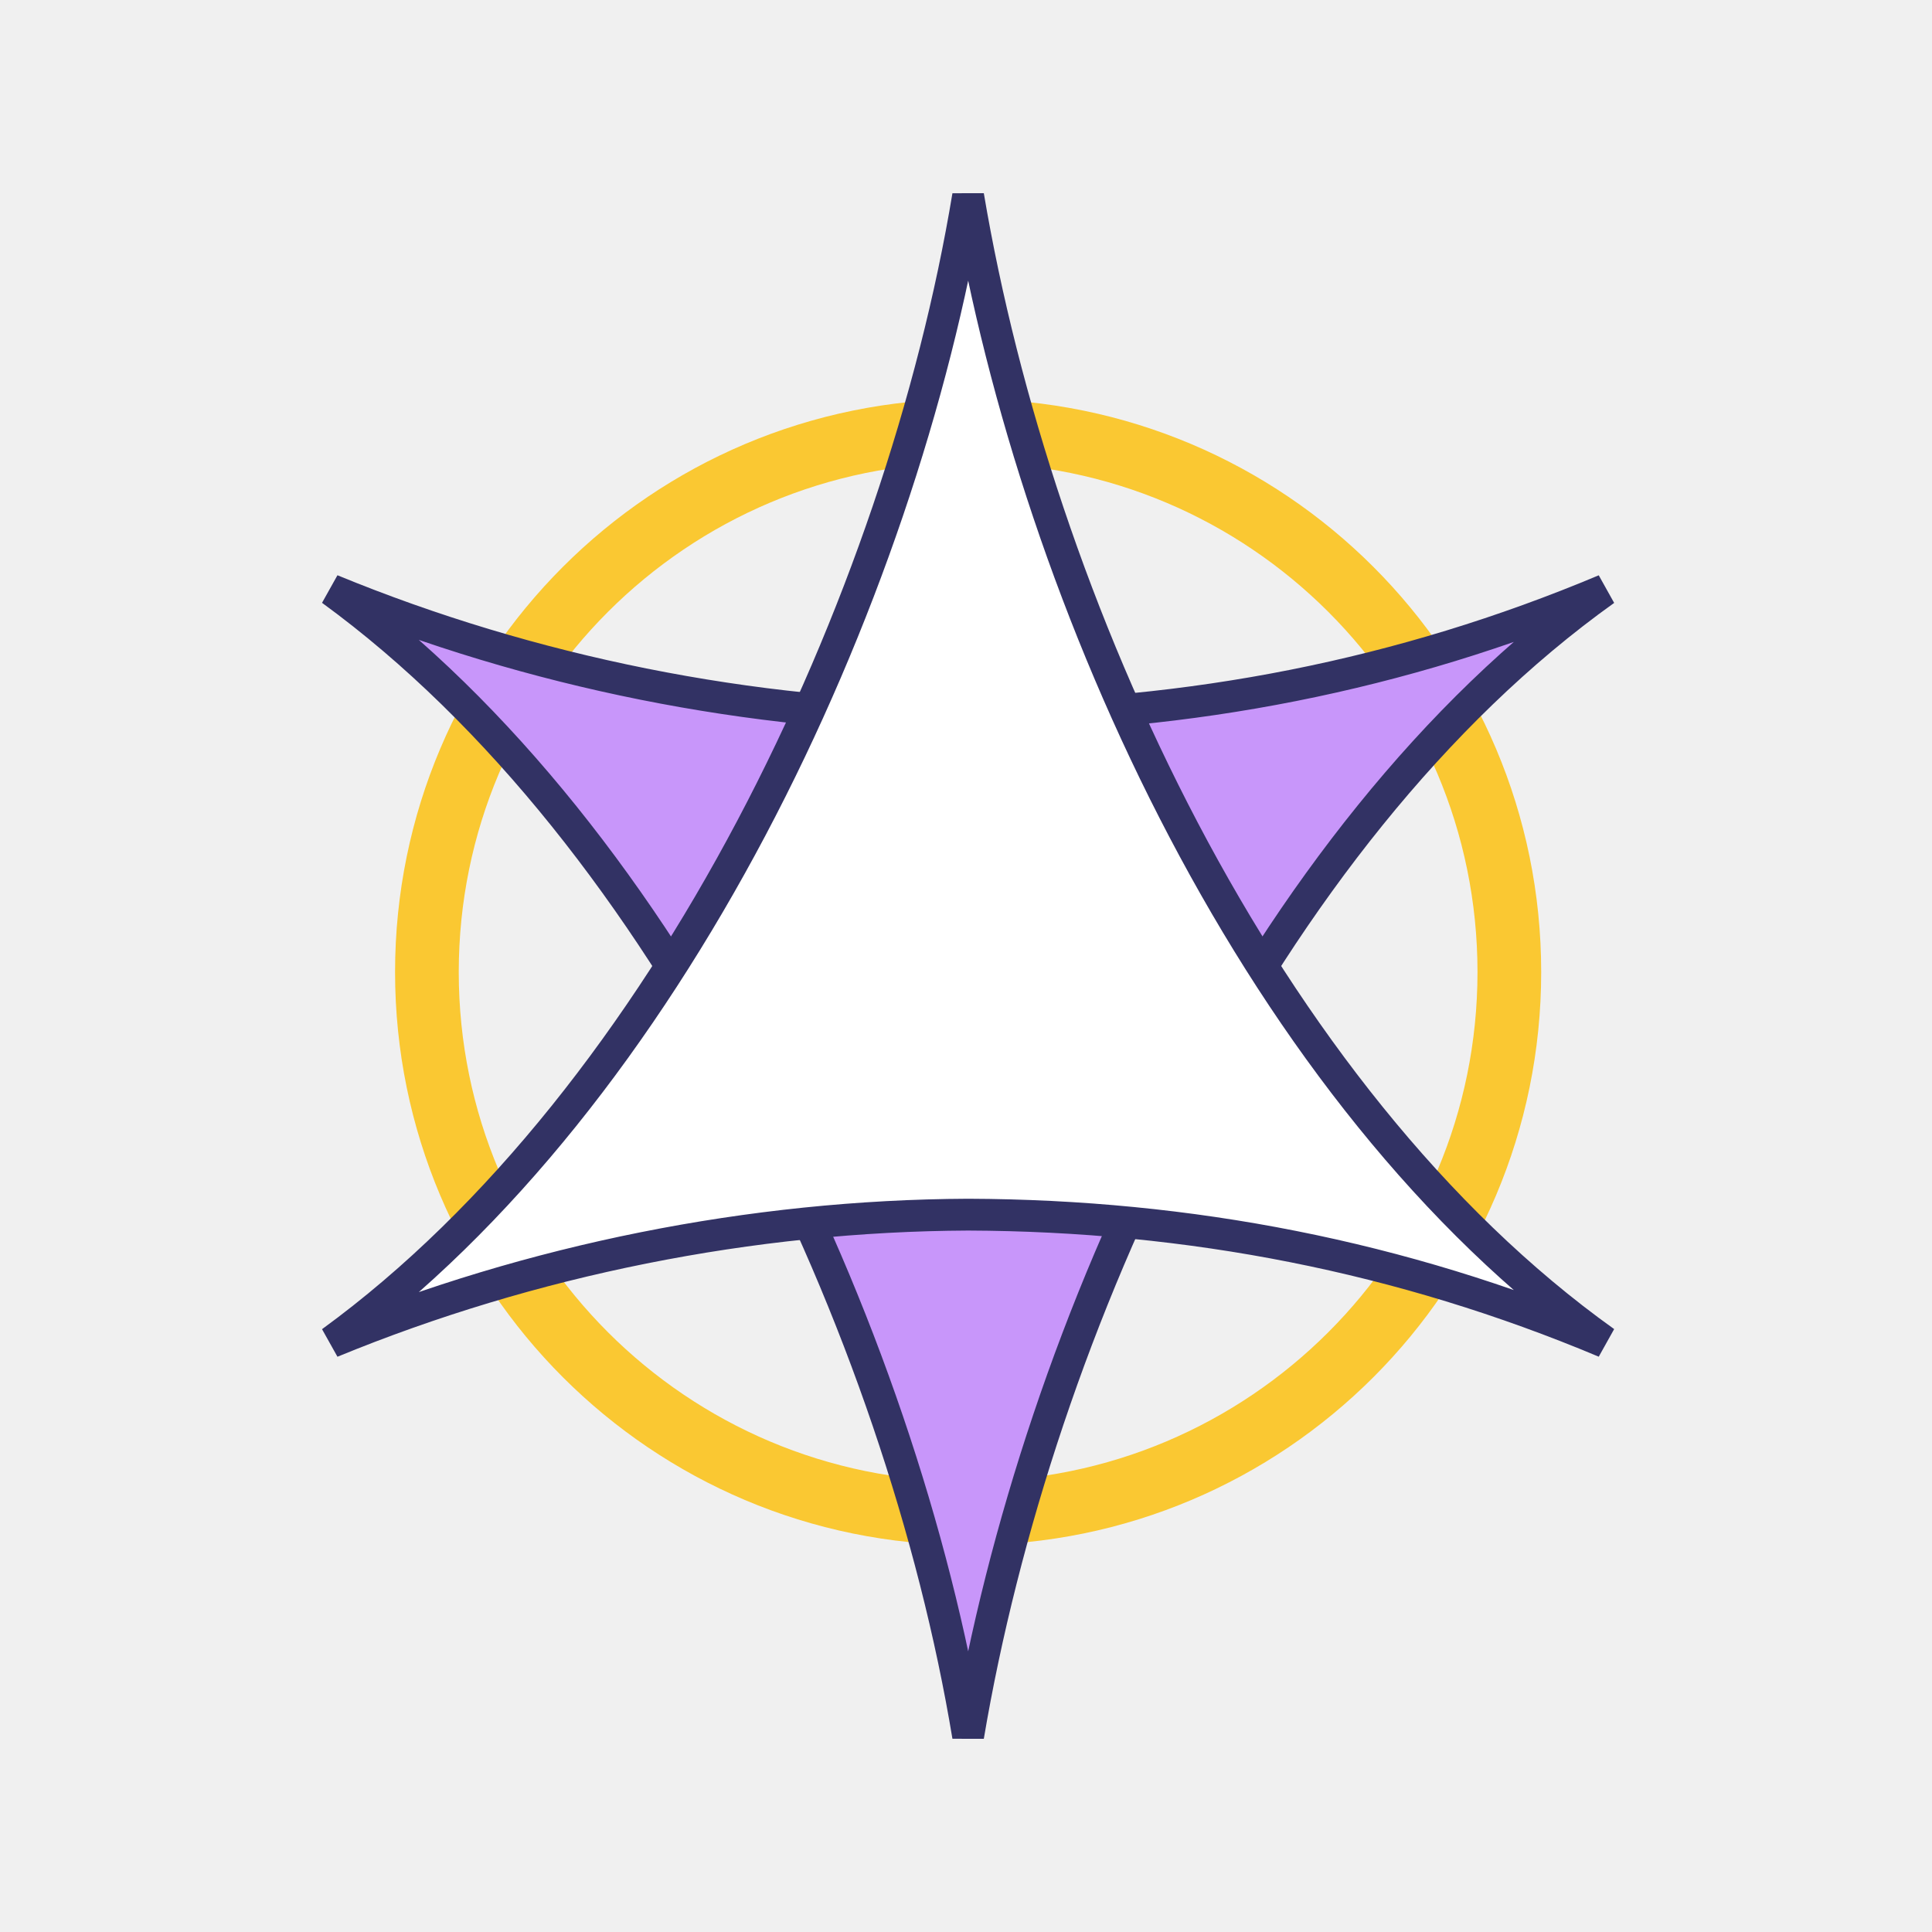
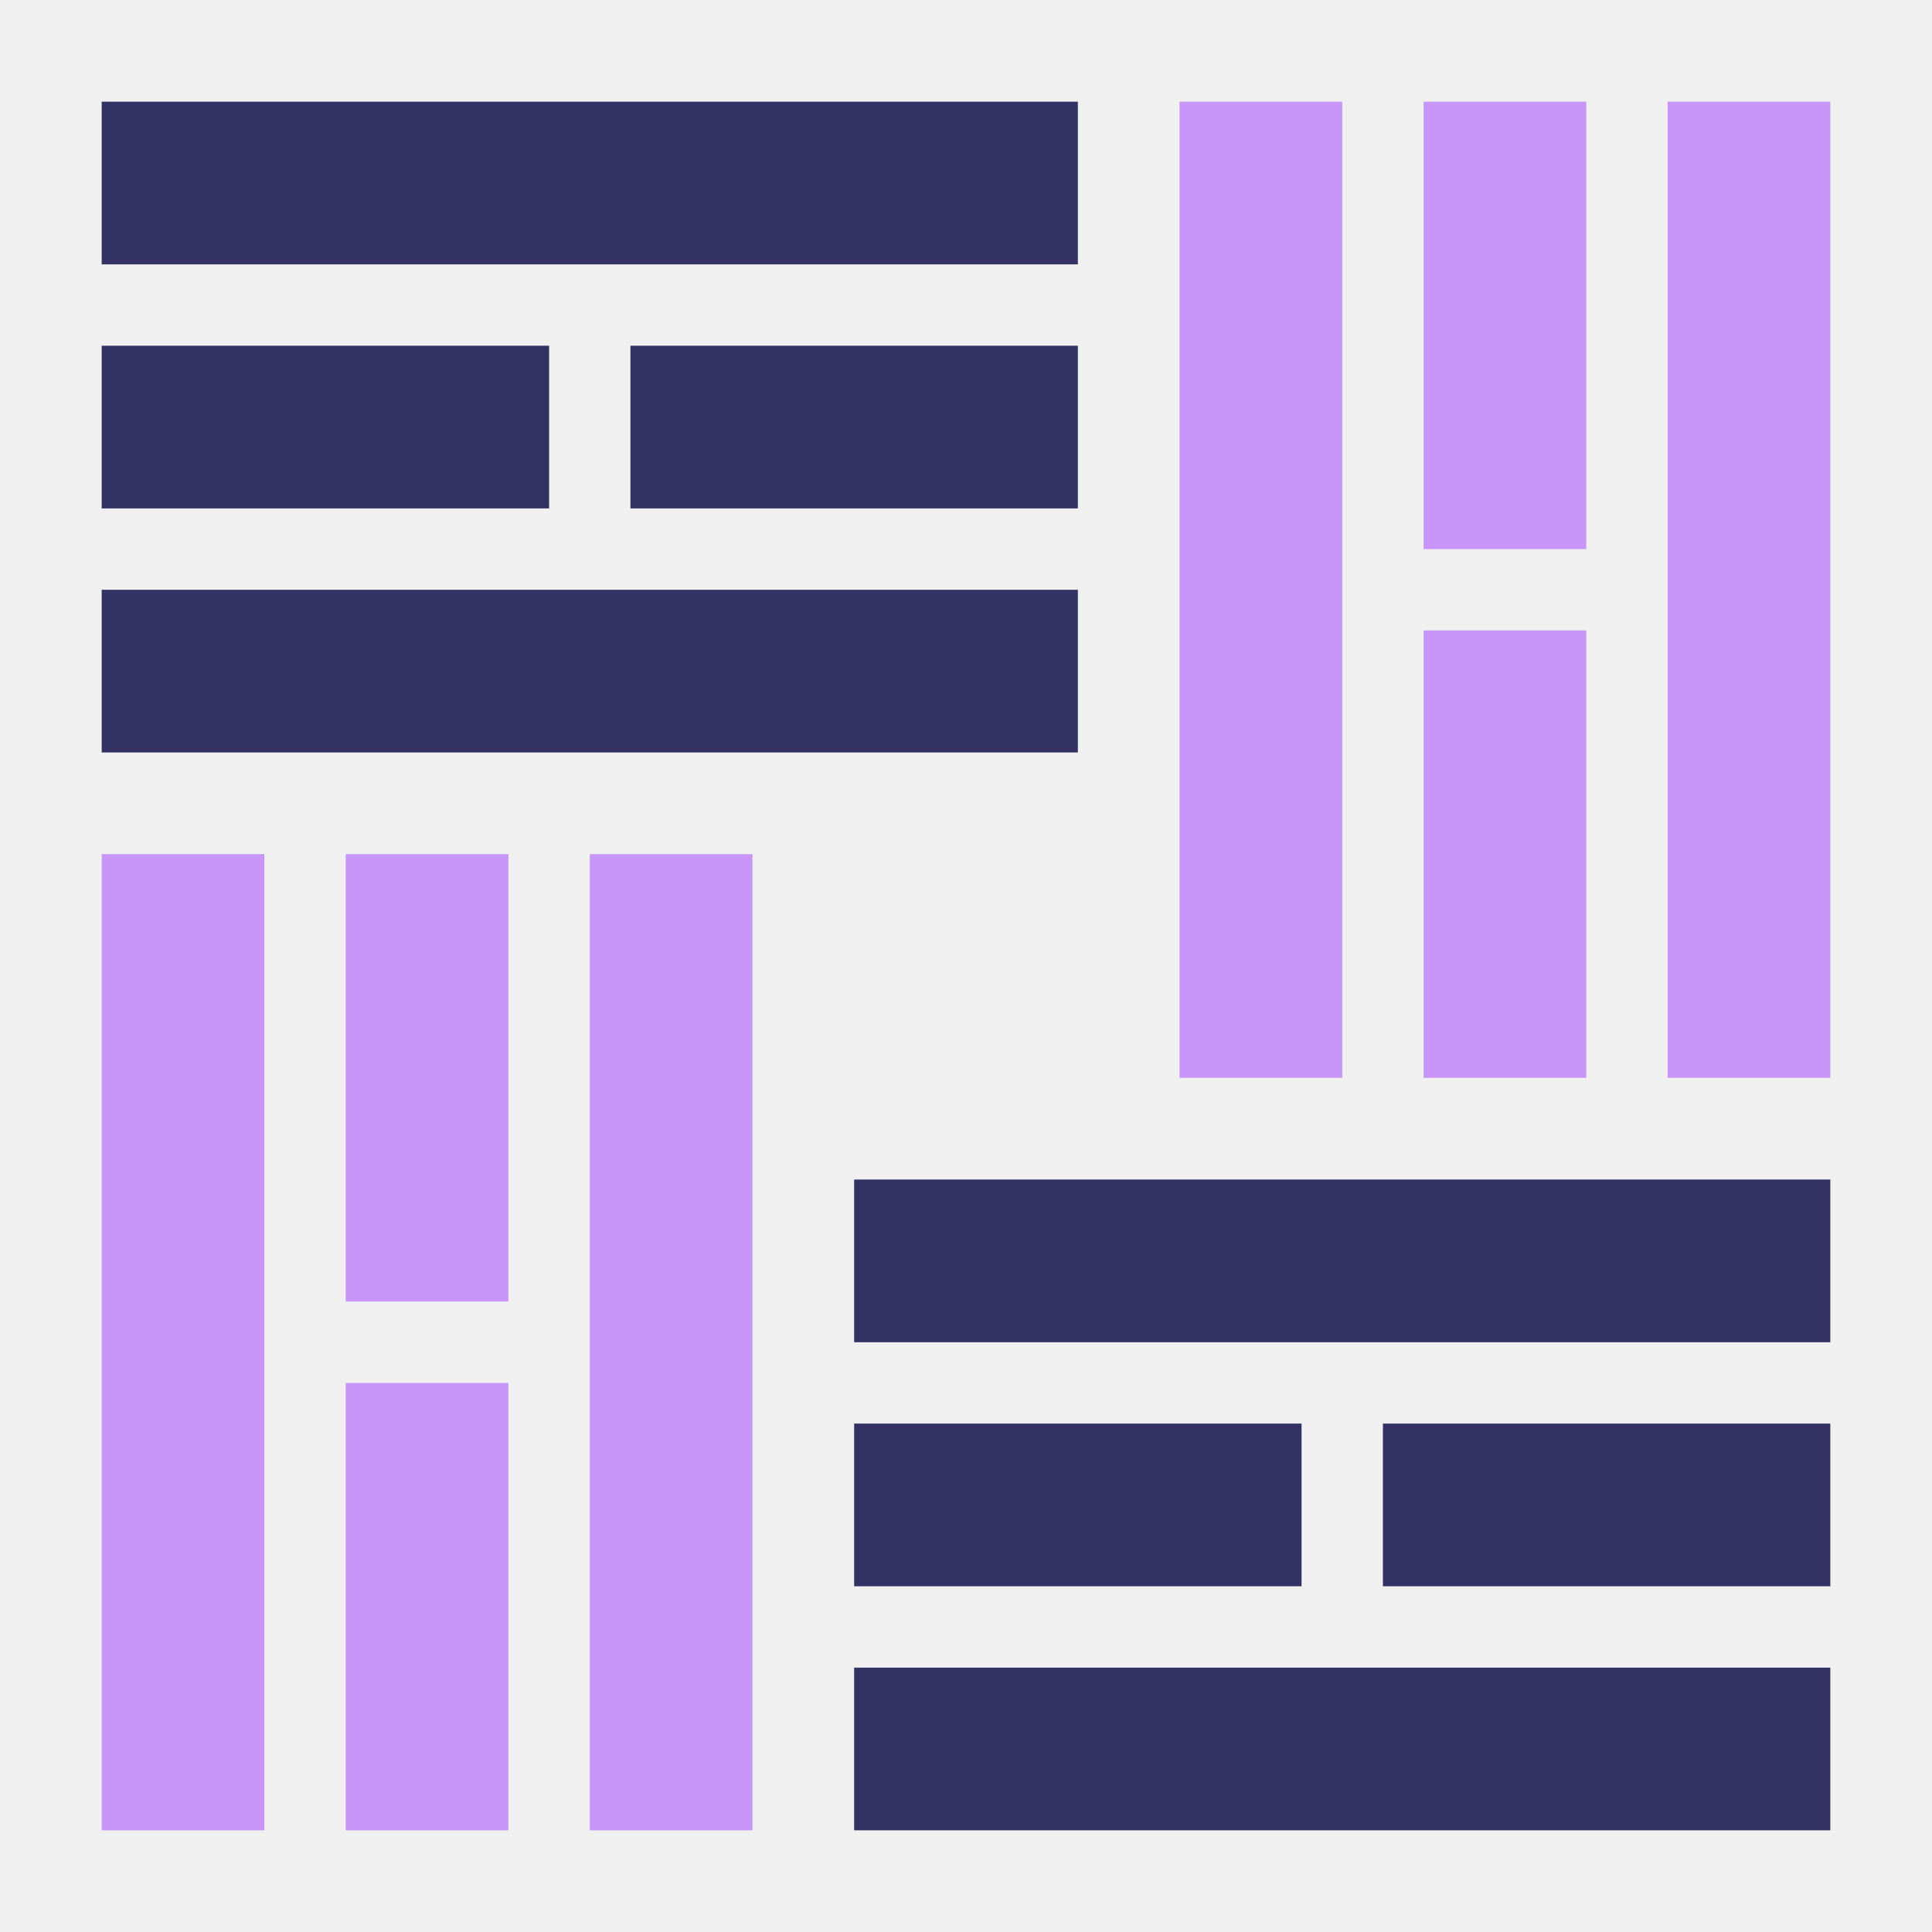
- <svg xmlns="http://www.w3.org/2000/svg" width="30mm" height="30mm" viewBox="0 0 30 30" version="1.1" id="svg22869">
-   <defs id="defs22866" />
+ <svg xmlns="http://www.w3.org/2000/svg" width="95mm" height="95mm" viewBox="0 0 95 95" version="1.1" id="svg5">
+   <defs id="defs2" />
  <g id="layer1">
-     <circle style="fill:none;fill-opacity:1;stroke:#fac832;stroke-width:0.989;stroke-linecap:round;stroke-linejoin:round;stroke-miterlimit:4;stroke-dasharray:none;stroke-opacity:1" id="path5796" cx="15.033" cy="15.094" r="8.404" />
-     <path id="path6831" style="fill:#c896fa;fill-opacity:1;stroke:#323264;stroke-width:0.494;stroke-linecap:butt;stroke-linejoin:miter;stroke-miterlimit:4;stroke-dasharray:none;stroke-opacity:1" d="M 24.921,9.161 C 21.767,10.487 18.47,11.127 15.033,11.139 11.67,11.124 8.242,10.435 5.146,9.161 10.389,12.983 13.992,20.678 15.033,26.959 16.102,20.624 19.592,12.968 24.921,9.161 Z" />
-     <path id="path7906" style="fill:#ffffff;fill-opacity:1;stroke:#323264;stroke-width:0.494;stroke-linecap:butt;stroke-linejoin:miter;stroke-miterlimit:4;stroke-dasharray:none;stroke-opacity:1" d="M 24.921,20.839 C 21.767,19.513 18.47,18.873 15.033,18.861 11.67,18.876 8.242,19.565 5.146,20.839 10.389,17.017 13.992,9.322 15.033,3.041 16.102,9.376 19.592,17.032 24.921,20.839 Z" />
+     <rect style="fill:#323264;fill-opacity:1;stroke:none;stroke-width:4.976;stroke-linecap:round;stroke-linejoin:round" id="rect2567" width="48" height="8" x="5" y="5" />
+     <rect style="fill:#323264;fill-opacity:1;stroke:none;stroke-width:4.976;stroke-linecap:round;stroke-linejoin:round" id="rect2673" width="48" height="8" x="5" y="29" />
+     <rect style="fill:#323264;fill-opacity:1;stroke:none;stroke-width:3.369;stroke-linecap:round;stroke-linejoin:round" id="rect3401" width="22" height="8" x="5" y="17" />
+     <rect style="fill:#323264;fill-opacity:1;stroke:none;stroke-width:3.369;stroke-linecap:round;stroke-linejoin:round" id="rect3403" width="22" height="8" x="31" y="17" />
+     <rect style="fill:#323264;fill-opacity:1;stroke:none;stroke-width:4.976;stroke-linecap:round;stroke-linejoin:round" id="rect3405" width="48" height="8" x="42" y="58" />
+     <rect style="fill:#323264;fill-opacity:1;stroke:none;stroke-width:4.976;stroke-linecap:round;stroke-linejoin:round" id="rect3407" width="48" height="8" x="42" y="82" />
+     <rect style="fill:#323264;fill-opacity:1;stroke:none;stroke-width:3.369;stroke-linecap:round;stroke-linejoin:round" id="rect3409" width="22" height="8" x="42" y="70" />
+     <rect style="fill:#323264;fill-opacity:1;stroke:none;stroke-width:3.369;stroke-linecap:round;stroke-linejoin:round" id="rect3411" width="22" height="8" x="68" y="70" />
+     <g id="g3425" transform="rotate(90,175,-9.499999)" style="fill:#fac832;fill-opacity:1">
+       <rect style="fill:#c896fa;fill-opacity:1;stroke:none;stroke-width:4.976;stroke-linecap:round;stroke-linejoin:round" id="rect3413" width="48" height="8" x="189.5" y="75.5" />
+       <rect style="fill:#c896fa;fill-opacity:1;stroke:none;stroke-width:4.976;stroke-linecap:round;stroke-linejoin:round" id="rect3415" width="48" height="8" x="189.5" y="99.5" />
+       <rect style="fill:#c896fa;fill-opacity:1;stroke:none;stroke-width:3.369;stroke-linecap:round;stroke-linejoin:round" id="rect3417" width="22" height="8" x="189.5" y="87.5" />
+       <rect style="fill:#c896fa;fill-opacity:1;stroke:none;stroke-width:3.369;stroke-linecap:round;stroke-linejoin:round" id="rect3419" width="22" height="8" x="215.5" y="87.5" />
+     </g>
+     <g id="g3435" transform="rotate(90,130,-17.5)" style="fill:#fac832;fill-opacity:1">
+       <rect style="fill:#c896fa;fill-opacity:1;stroke:none;stroke-width:4.976;stroke-linecap:round;stroke-linejoin:round" id="rect3427" width="48" height="8" x="189.5" y="75.5" />
+       <rect style="fill:#c896fa;fill-opacity:1;stroke:none;stroke-width:4.976;stroke-linecap:round;stroke-linejoin:round" id="rect3429" width="48" height="8" x="189.5" y="99.5" />
+       <rect style="fill:#c896fa;fill-opacity:1;stroke:none;stroke-width:3.369;stroke-linecap:round;stroke-linejoin:round" id="rect3431" width="22" height="8" x="189.5" y="87.5" />
+       <rect style="fill:#c896fa;fill-opacity:1;stroke:none;stroke-width:3.369;stroke-linecap:round;stroke-linejoin:round" id="rect3433" width="22" height="8" x="215.5" y="87.5" />
+     </g>
  </g>
</svg>
